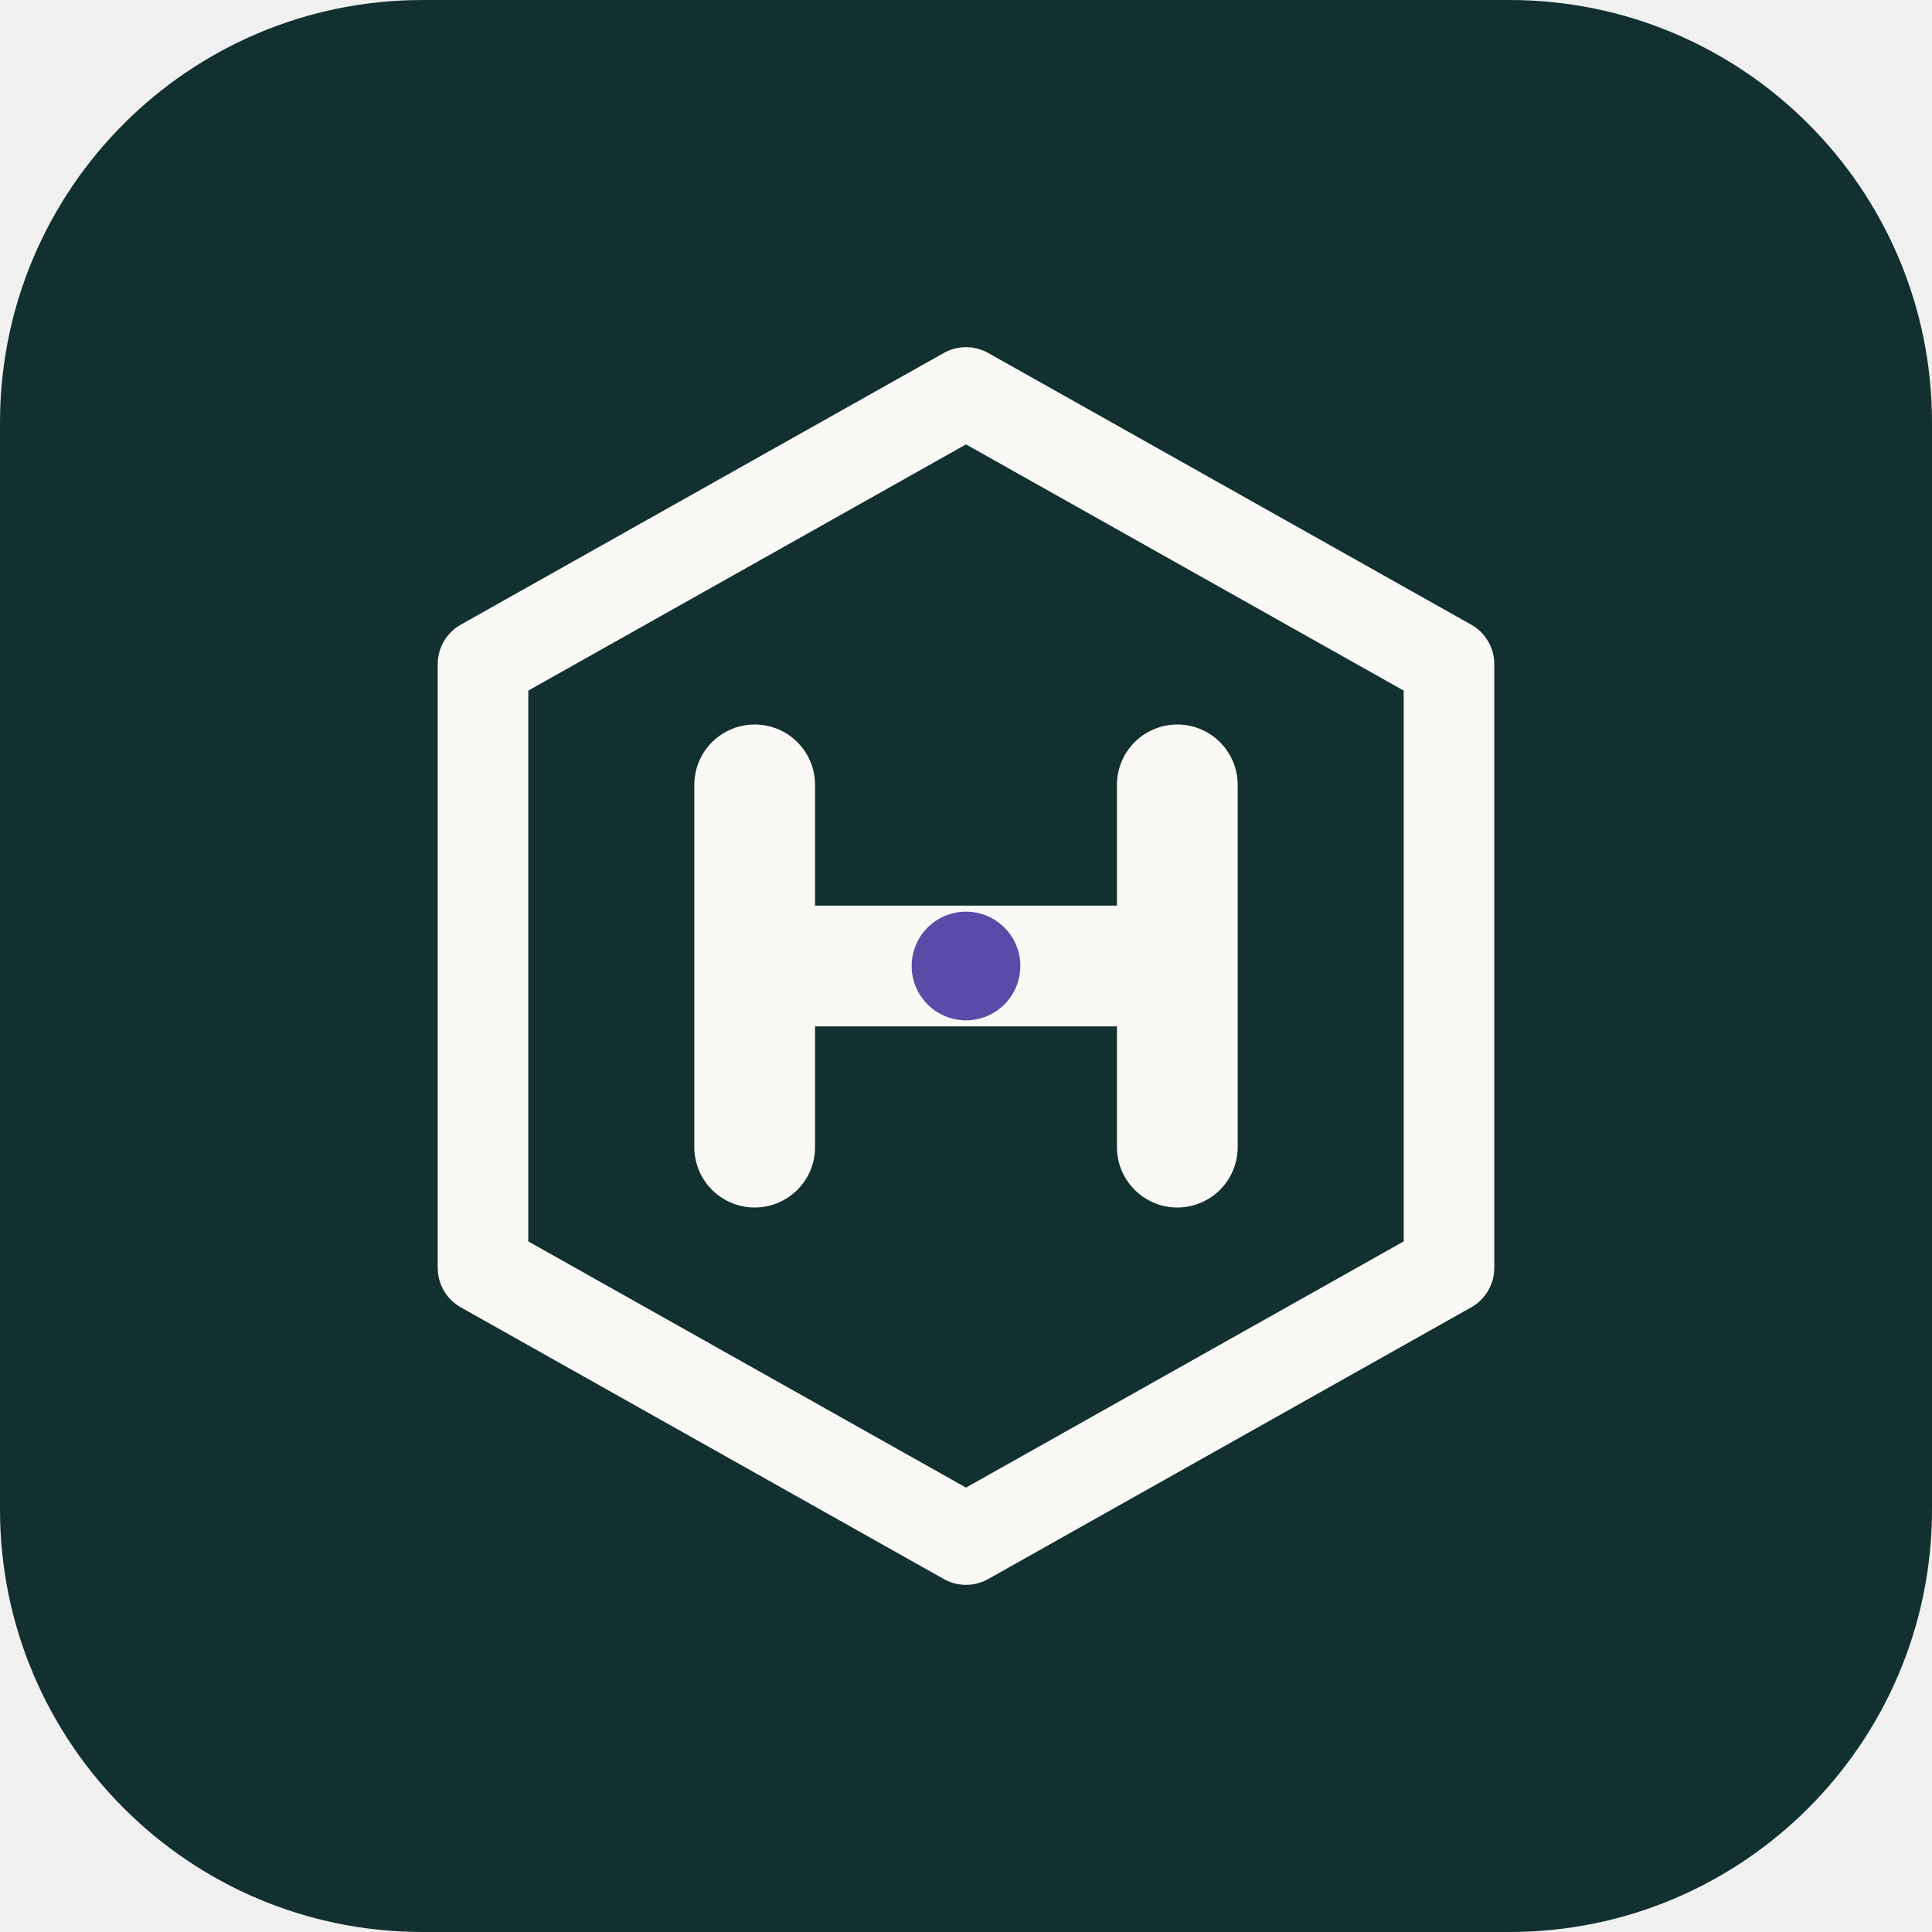
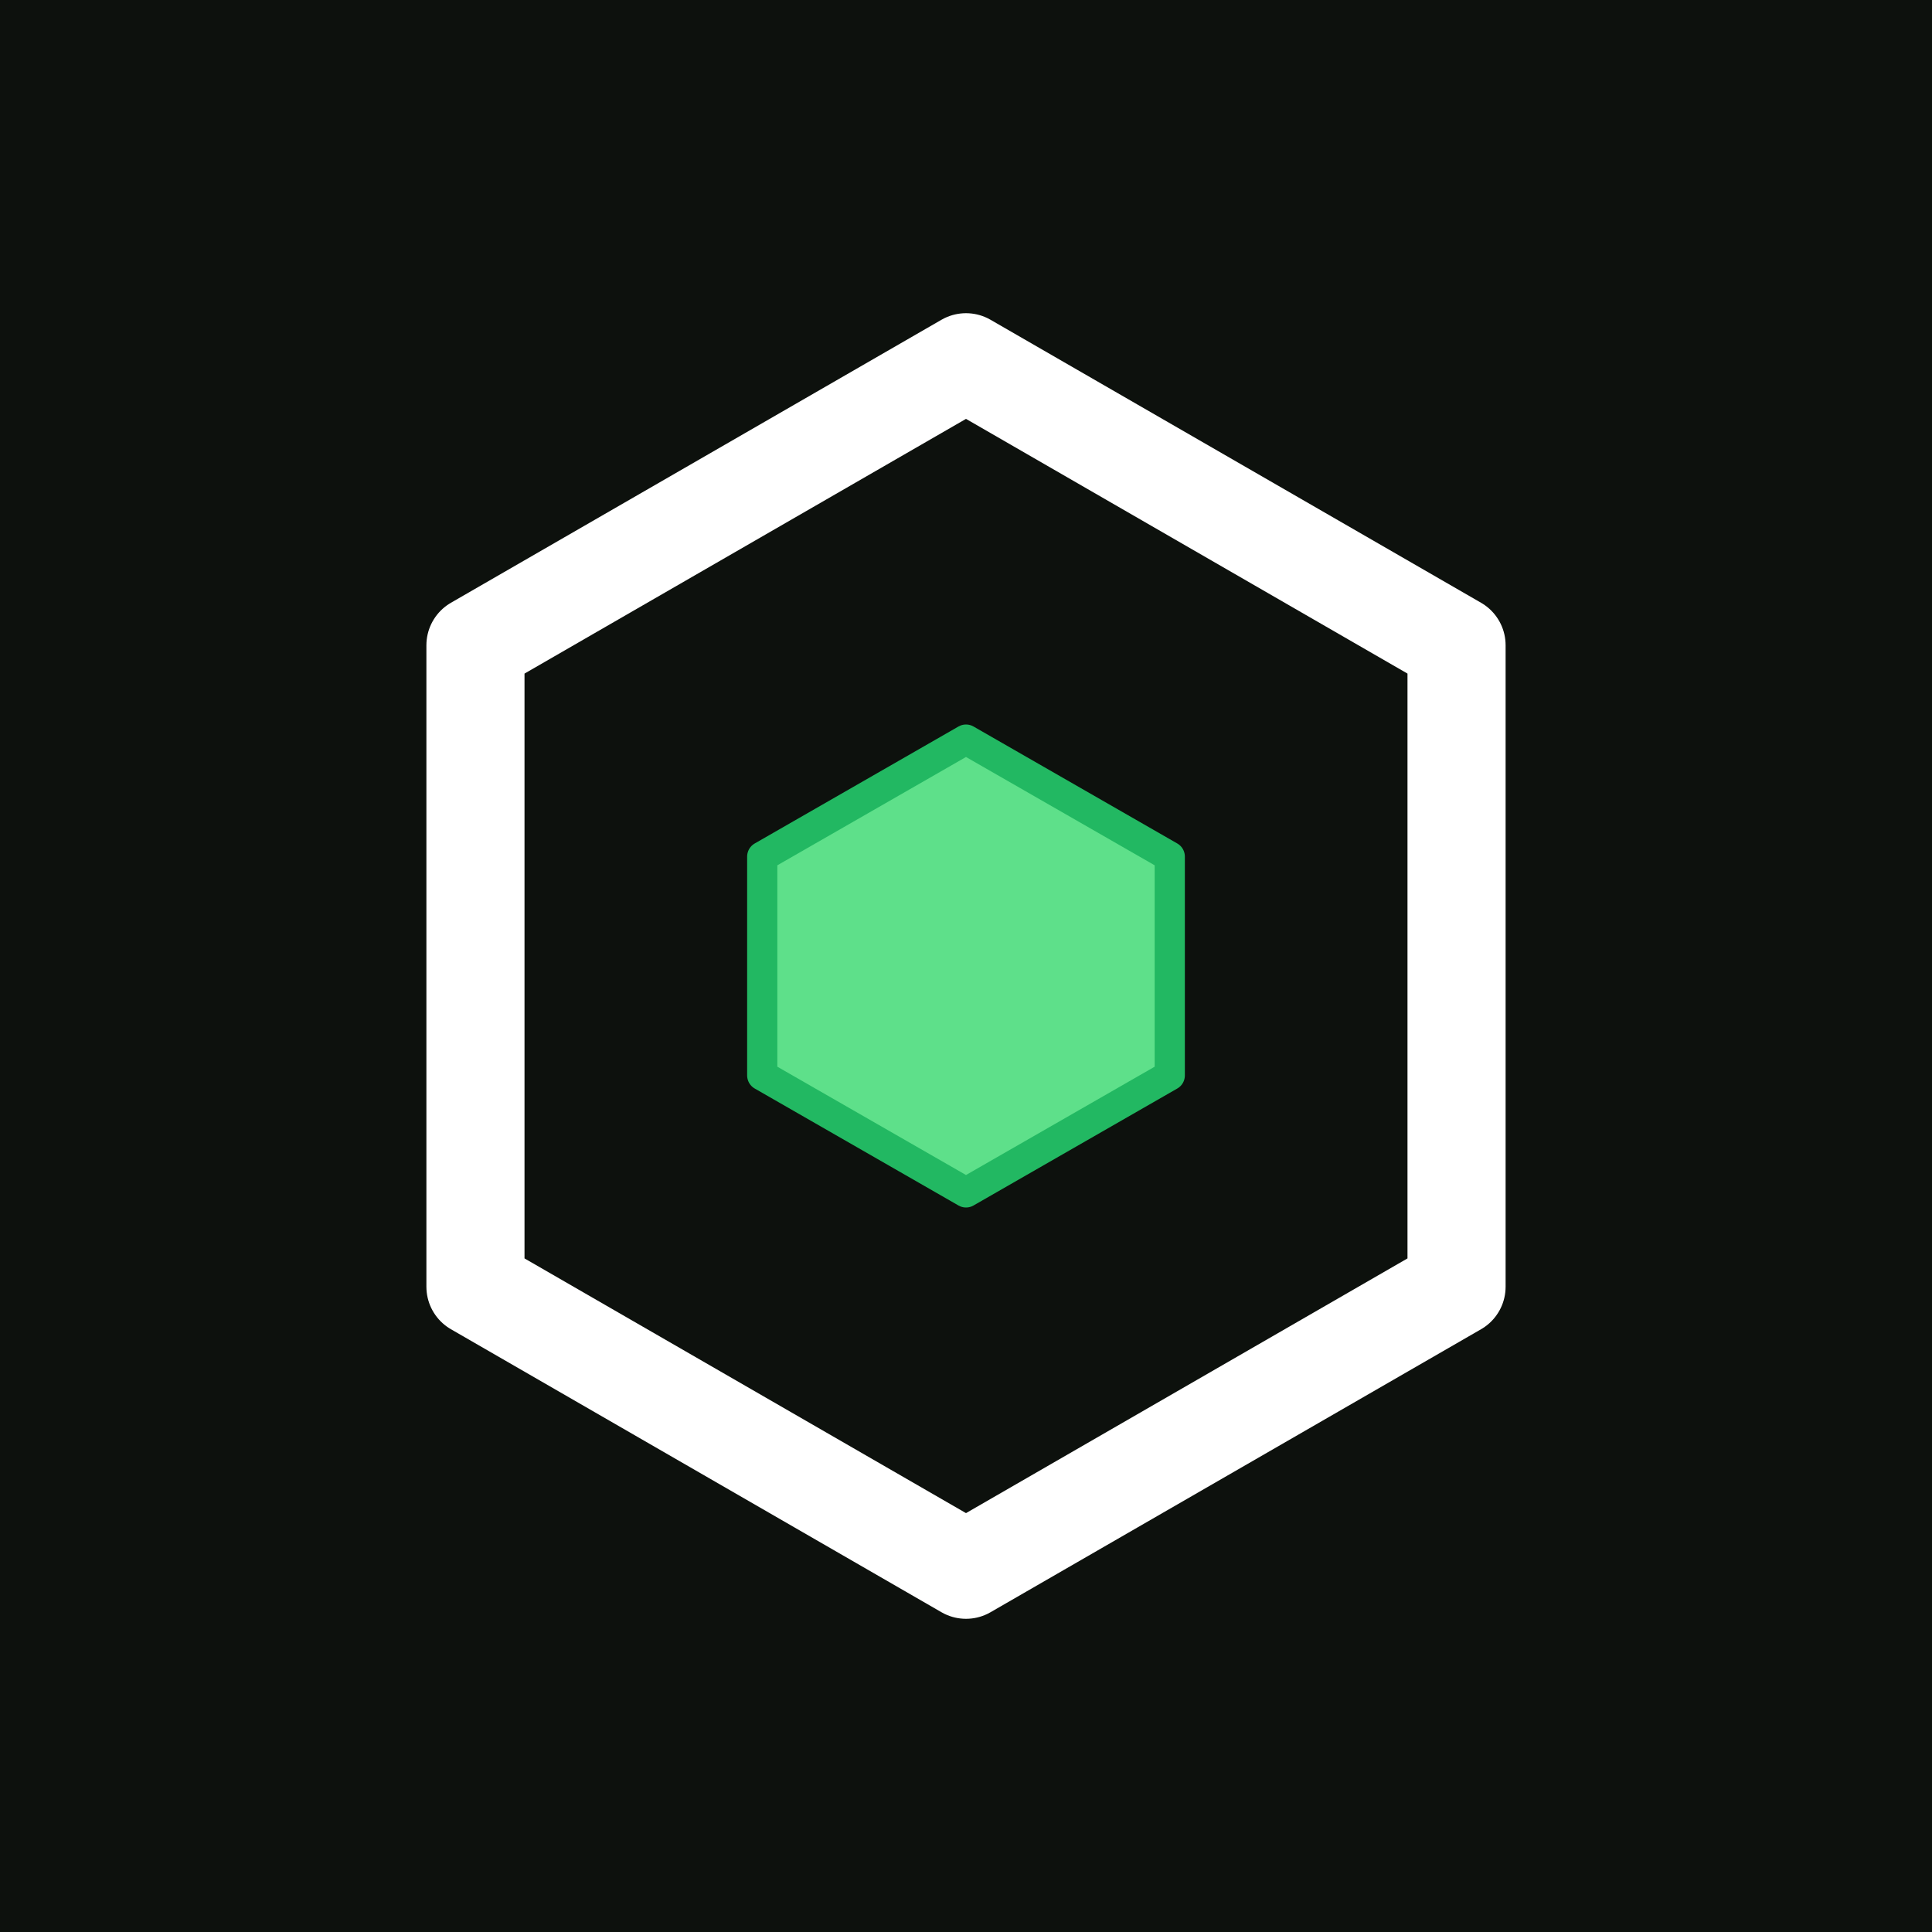
- <svg xmlns="http://www.w3.org/2000/svg" viewBox="0 0 64 64" role="img" aria-label="Hexario">
-   <rect width="64" height="64" rx="14" fill="#12302F" />
-   <path d="M32 13 48 22v20l-16 9-16-9V22z" fill="none" stroke="#F9F8F4" stroke-width="3" stroke-linejoin="round" />
-   <path d="M25 26v12M39 26v12M25 32h14" fill="none" stroke="#F9F8F4" stroke-width="4" stroke-linecap="round" />
-   <circle cx="32" cy="32" r="1.8" fill="#5B4BA8" />
+ <svg xmlns="http://www.w3.org/2000/svg" viewBox="0 0 512 512" role="img" aria-label="Hexario">
+   <rect width="512" height="512" fill="#0D110D" />
+   <path d="M256 96 386 171v170L256 416 126 341V171z" fill="none" stroke="#FFFFFF" stroke-width="26" stroke-linejoin="round" />
+   <path d="M256 196 310 227v58l-54 31-54-31v-58z" fill="#5EE08A" stroke="#22B862" stroke-width="8" stroke-linejoin="round" />
</svg>
